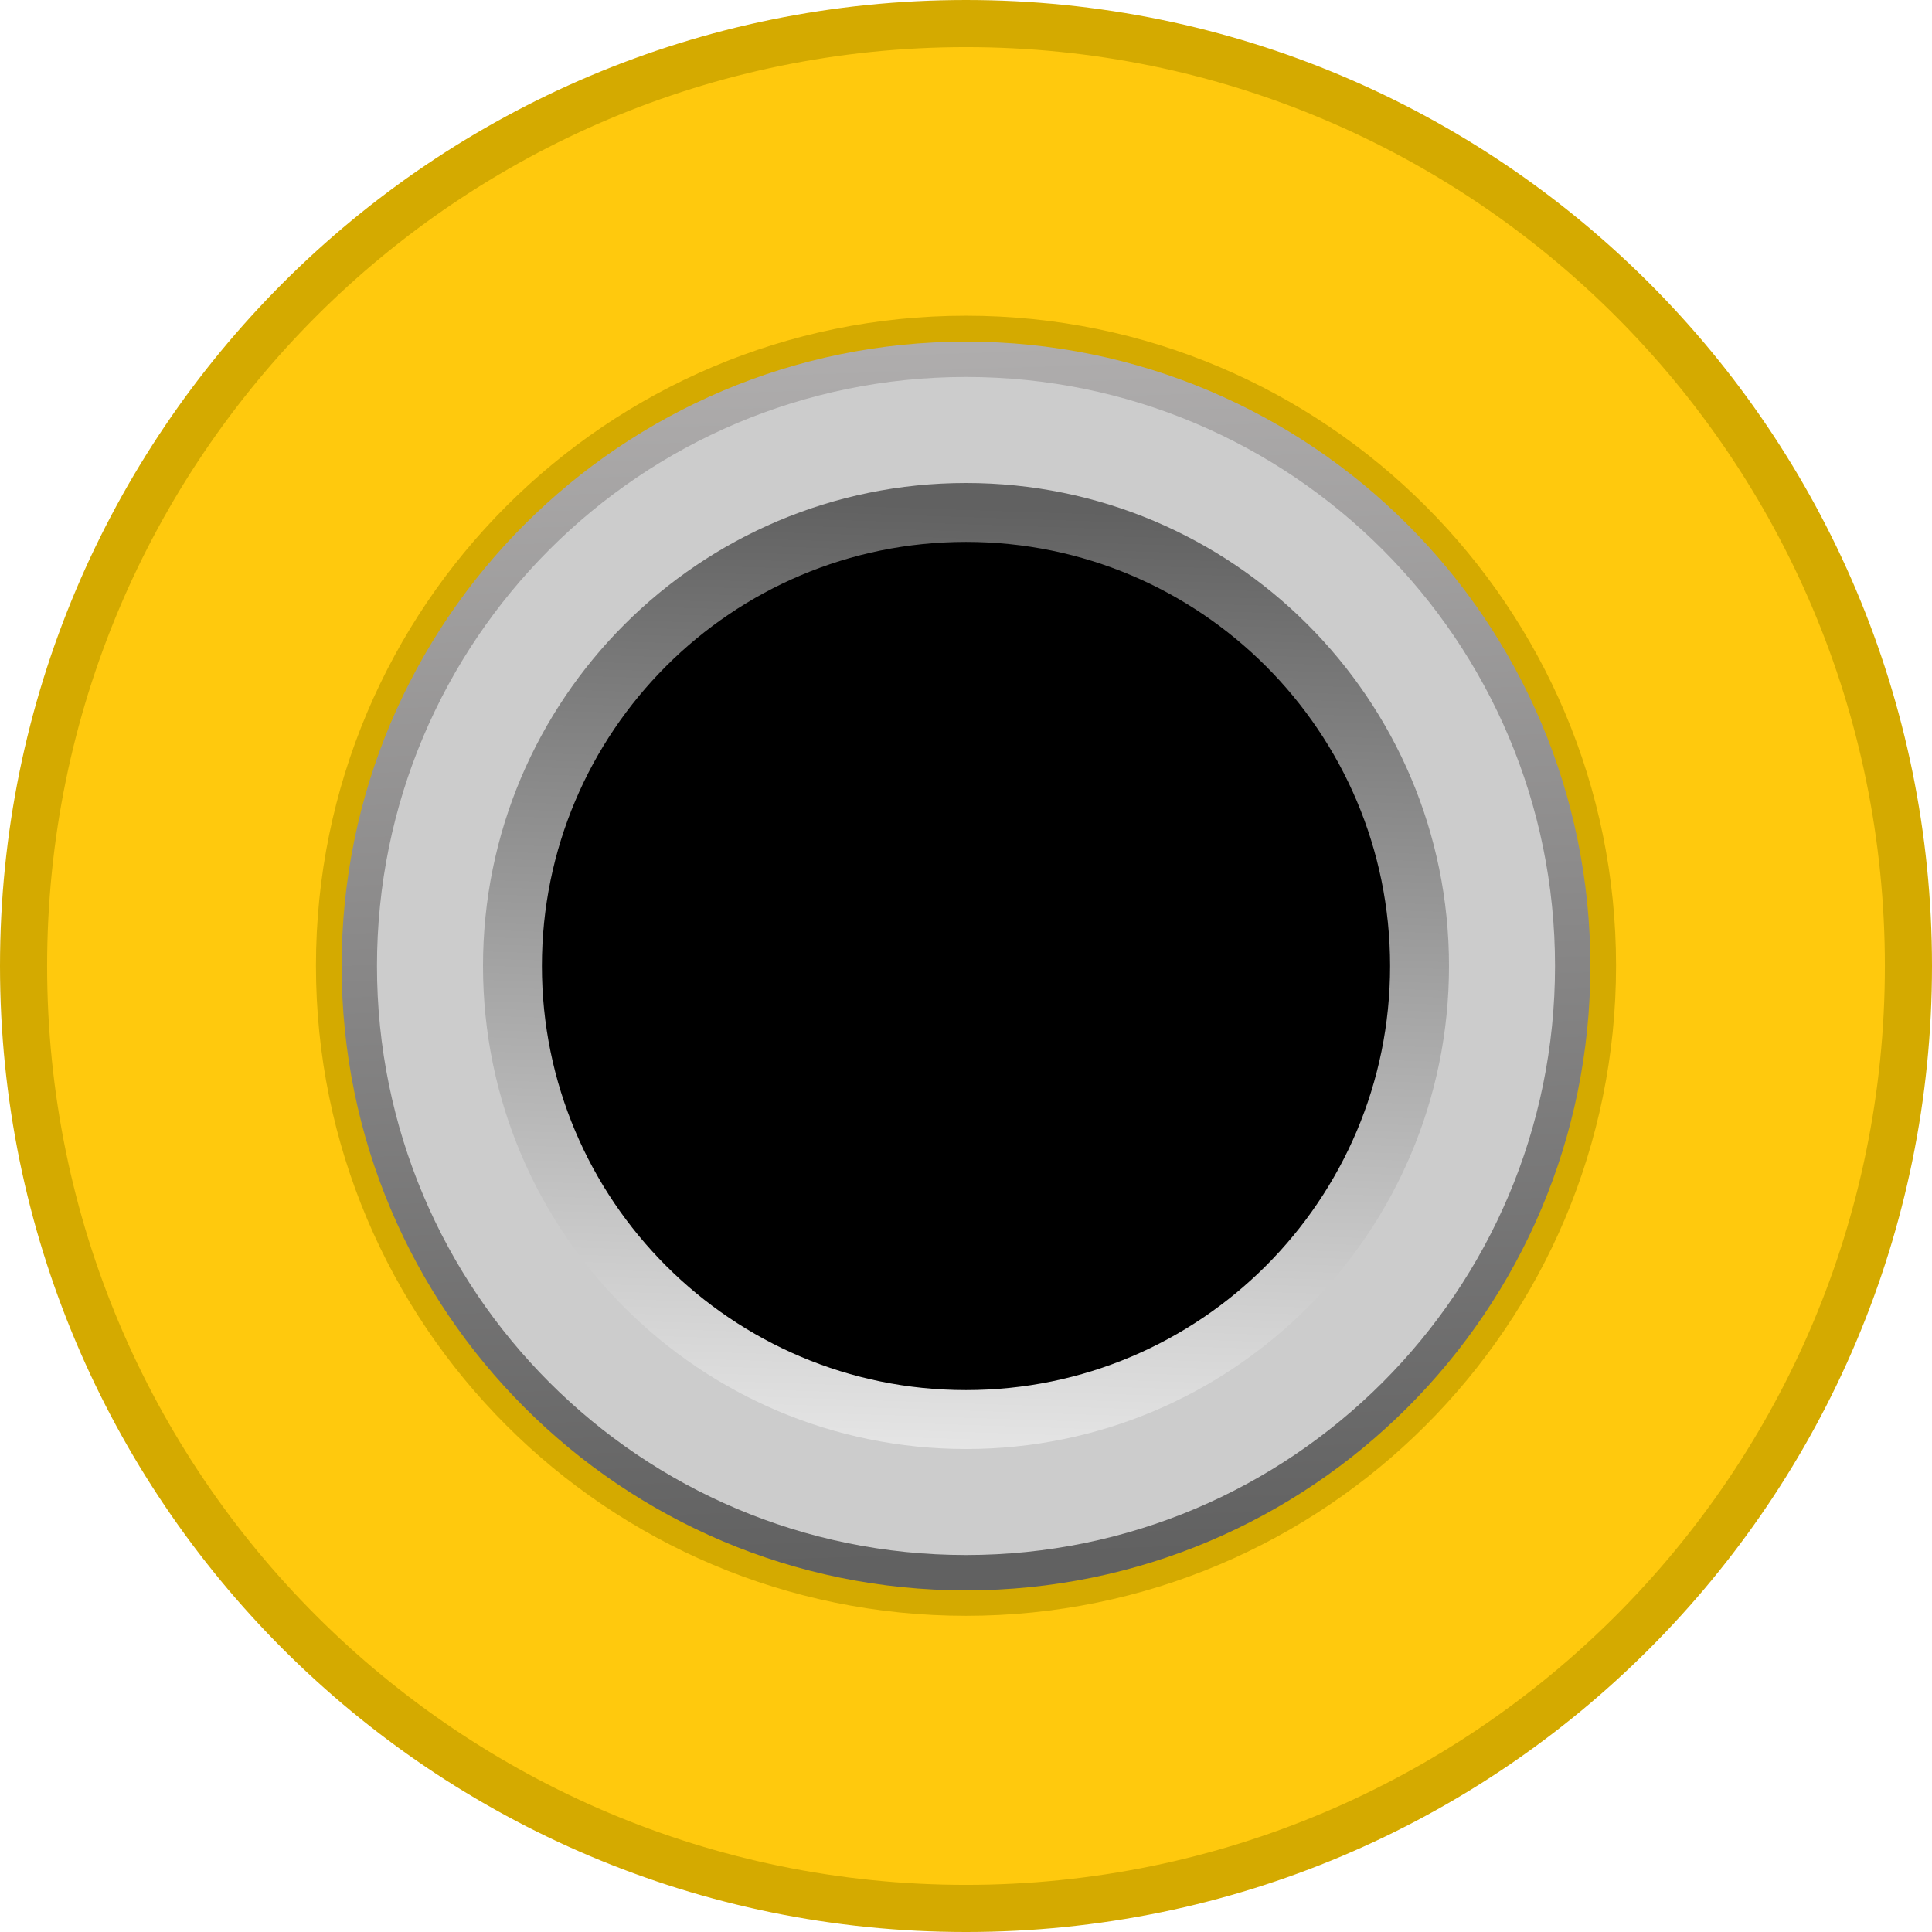
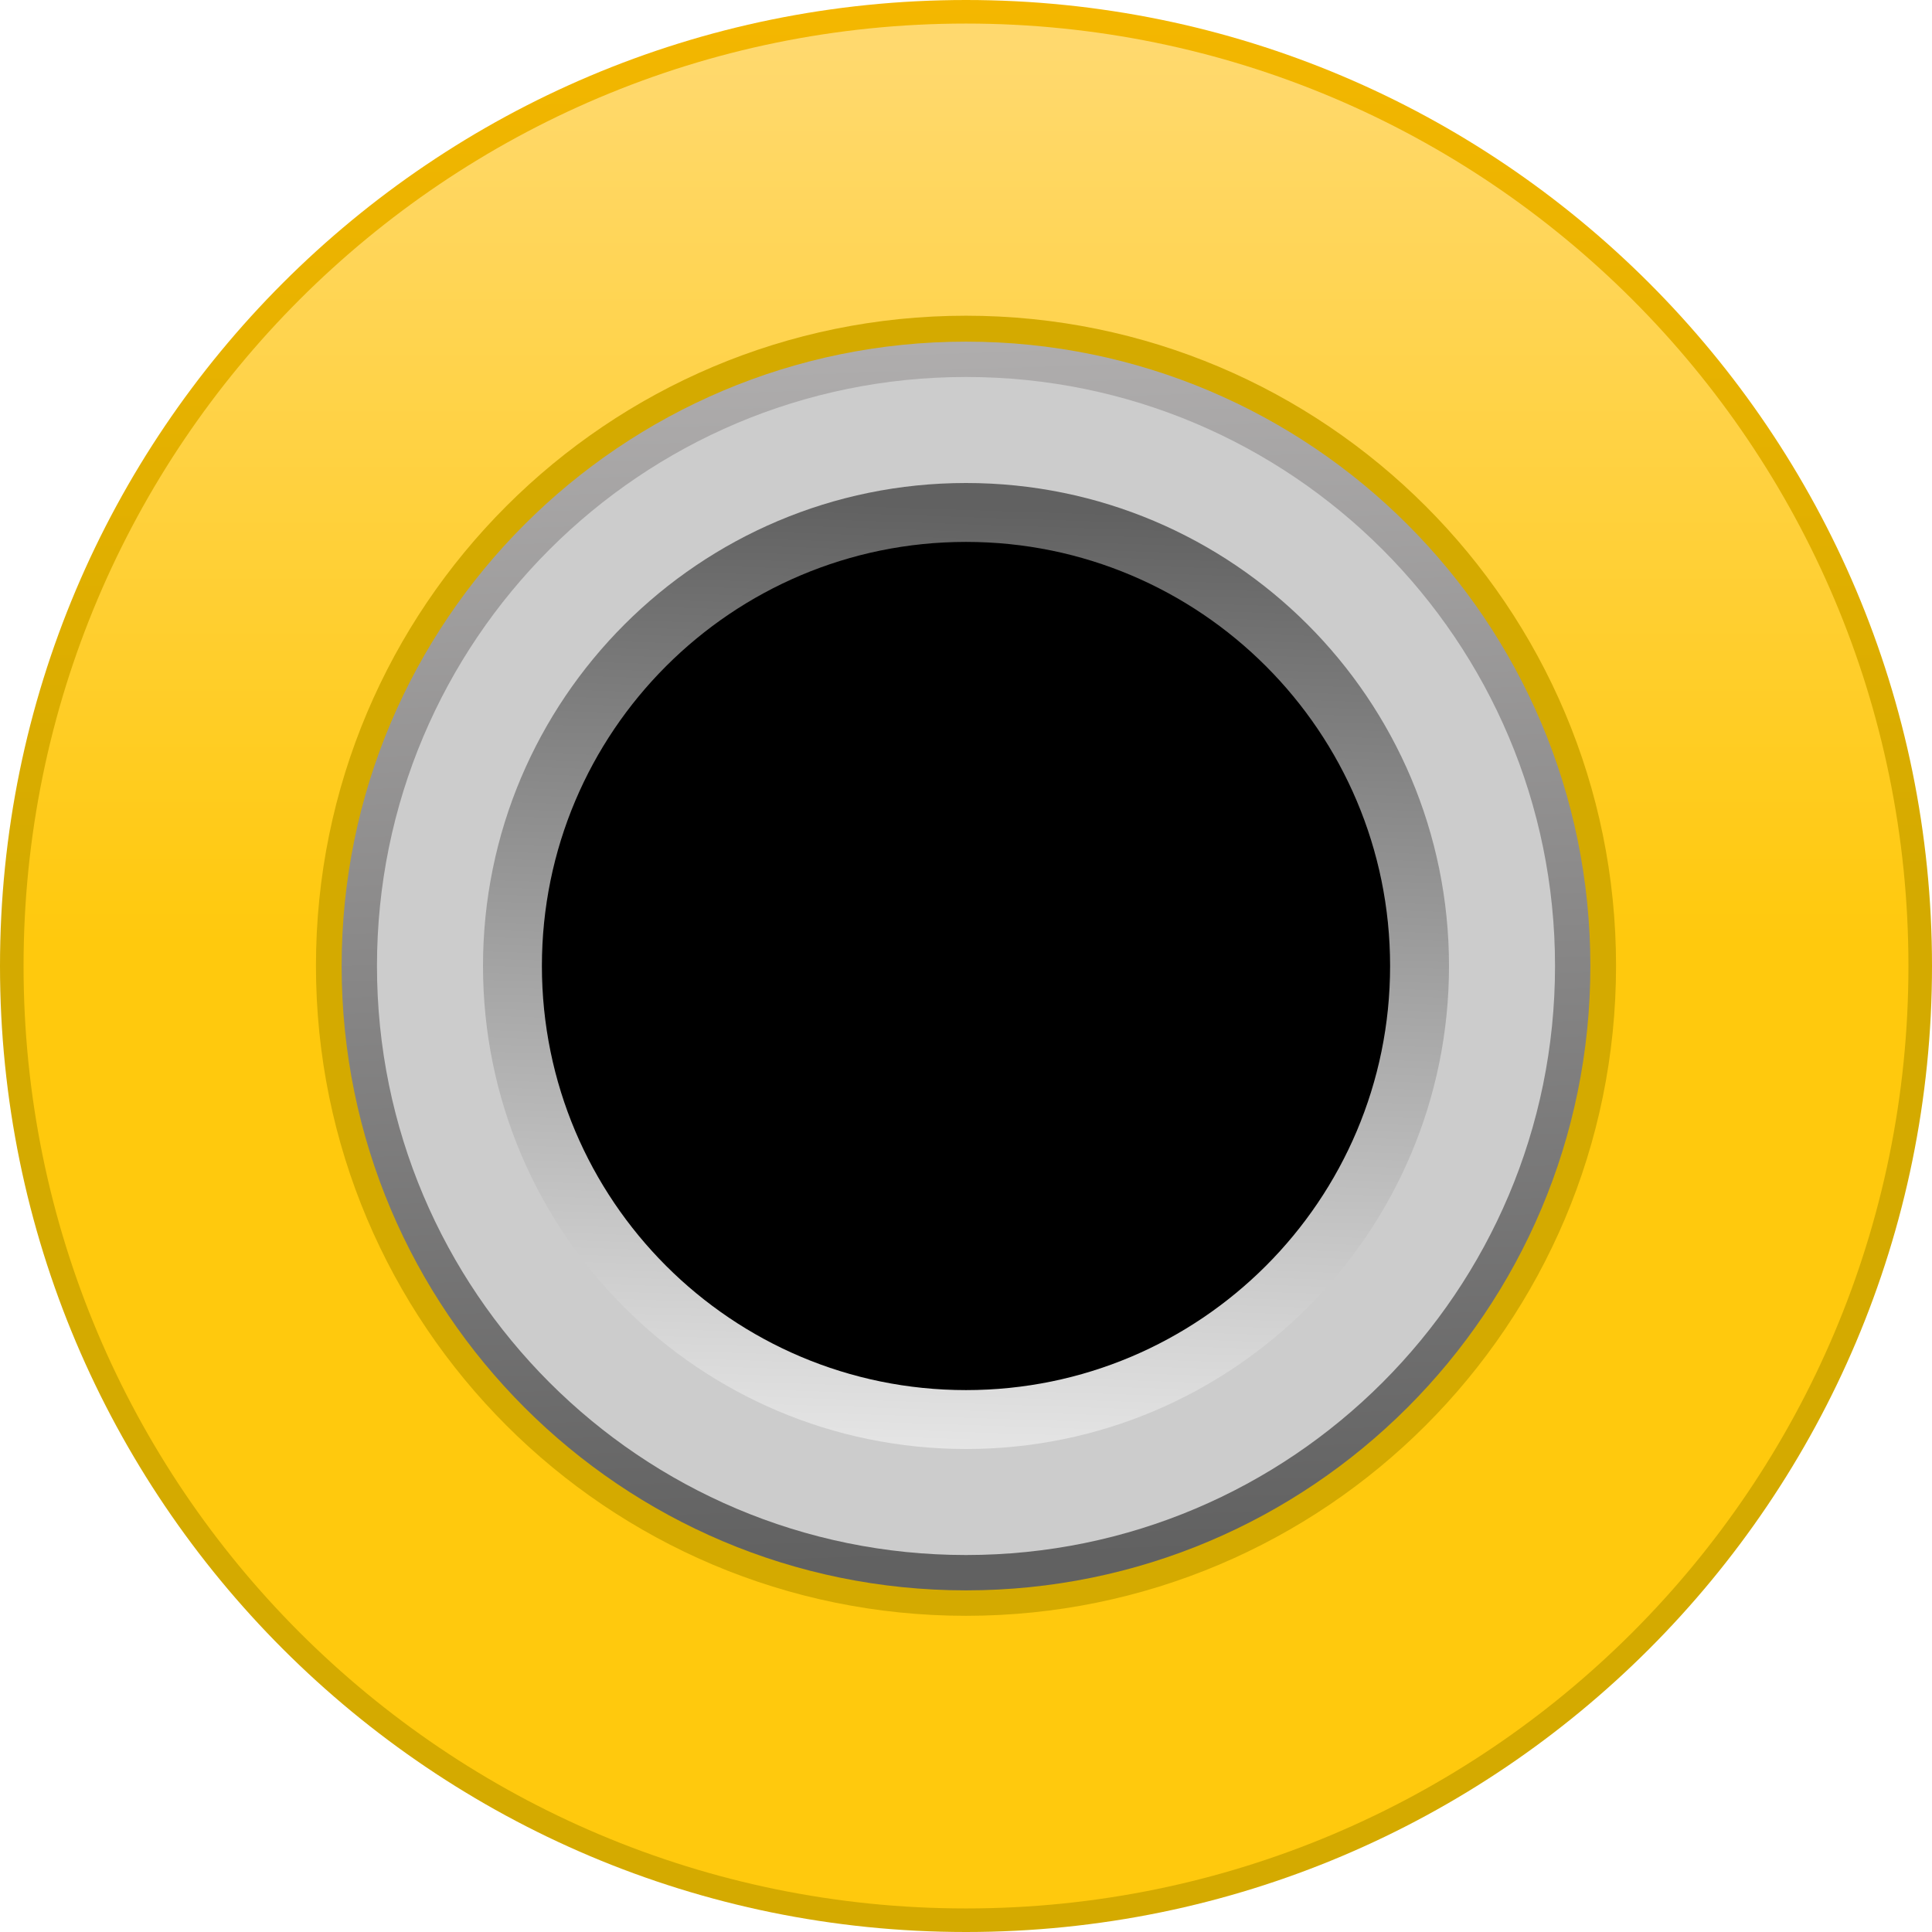
<svg xmlns="http://www.w3.org/2000/svg" xmlns:xlink="http://www.w3.org/1999/xlink" width="8.2mm" height="8.2mm" viewBox="0 0 8.2 8.2" version="1.1" id="svg826">
  <defs id="defs820">
+     <linearGradient id="linearGradient845">
+       <stop style="stop-color:#ffc90d;stop-opacity:1" offset="0" id="stop841" />
+       <stop style="stop-color:#ffd96e;stop-opacity:1" offset="1" id="stop843" />
+     </linearGradient>
+     <linearGradient id="linearGradient837">
+       <stop style="stop-color:#d4aa00;stop-opacity:1;" offset="0" id="stop833" />
+       <stop style="stop-color:#f4b700;stop-opacity:1" offset="1" id="stop835" />
+     </linearGradient>
    <linearGradient xlink:href="#linearGradient866" id="linearGradient874" gradientUnits="userSpaceOnUse" x1="4.2" y1="290" x2="4" y2="296" gradientTransform="matrix(0.8688525,0,0,0.8688525,0.5376993,-547.387)" />
    <linearGradient id="linearGradient866">
      <stop style="stop-color:#616161;stop-opacity:1" offset="0" id="stop862" />
      <stop style="stop-color:#b0aeae;stop-opacity:1" offset="1" id="stop864" />
    </linearGradient>
    <linearGradient xlink:href="#linearGradient892" id="linearGradient894" x1="4" y1="290.4" x2="4" y2="295.4" gradientUnits="userSpaceOnUse" gradientTransform="matrix(0.9615385,0,0,0.9615385,0.1576854,11.2654)" />
    <linearGradient id="linearGradient892">
      <stop style="stop-color:#cccccc;stop-opacity:1;" offset="0" id="stop888" />
      <stop style="stop-color:#cccccc;stop-opacity:1" offset="1" id="stop890" />
    </linearGradient>
    <linearGradient xlink:href="#linearGradient886" id="linearGradient880" gradientUnits="userSpaceOnUse" x1="4.2" y1="290" x2="4" y2="296" gradientTransform="matrix(0.6721311,0,0,0.6721311,1.344258,96.03299)" />
    <linearGradient id="linearGradient886">
      <stop id="stop882" offset="0" style="stop-color:#616161;stop-opacity:1" />
      <stop id="stop884" offset="1" style="stop-color:#e6e6e6;stop-opacity:1" />
    </linearGradient>
+     <linearGradient xlink:href="#linearGradient837" id="linearGradient839" x1="-1" y1="292.6" x2="-1" y2="288.8" gradientUnits="userSpaceOnUse" gradientTransform="translate(5.291667,6.0081482e-6)" />
+     <linearGradient xlink:href="#linearGradient845" id="linearGradient847" x1="4" y1="292.8" x2="4" y2="289" gradientUnits="userSpaceOnUse" />
  </defs>
  <g id="layer1" transform="translate(0,-288.8)">
    <circle style="opacity:0;fill:#ff0000;fill-opacity:1;stroke:#000000;stroke-width:0.2;stroke-linecap:square;stroke-linejoin:round;stroke-miterlimit:4;stroke-dasharray:none;stroke-dashoffset:0;stroke-opacity:1;paint-order:markers fill stroke" id="path5084-0" cx="4.1" cy="292.9" r="4" />
-     <circle style="opacity:1;fill:#ffc90d;fill-opacity:1;stroke:none;stroke-width:0.2;stroke-linecap:square;stroke-linejoin:round;stroke-miterlimit:4;stroke-dasharray:none;stroke-dashoffset:0;stroke-opacity:1;paint-order:markers fill stroke" id="circle4258" cx="4.1" cy="292.9" r="4" />
+     <circle style="opacity:1;fill:url(#linearGradient839);fill-opacity:1;stroke:none;stroke-width:0.205;stroke-linecap:square;stroke-linejoin:round;stroke-miterlimit:4;stroke-dasharray:none;stroke-dashoffset:0;stroke-opacity:1;paint-order:markers fill stroke" id="circle4264" cx="4.1" cy="292.9" r="4.1" />
+     <circle style="opacity:1;fill:url(#linearGradient847);fill-opacity:1;stroke:none;stroke-width:0.2;stroke-linecap:square;stroke-linejoin:round;stroke-miterlimit:4;stroke-dasharray:none;stroke-dashoffset:0;stroke-opacity:1;paint-order:markers fill stroke" id="circle4258" cx="4.1" cy="292.9" r="4" />
    <circle style="opacity:1;fill:#b3b3b3;fill-opacity:1;stroke:#d4aa00;stroke-width:0.178;stroke-linecap:square;stroke-linejoin:round;stroke-miterlimit:4;stroke-dasharray:none;stroke-dashoffset:0;stroke-opacity:1;paint-order:markers fill stroke" id="circle4260" cx="4.1" cy="292.899" r="2.67" />
-     <circle style="opacity:1;fill:none;fill-opacity:1;stroke:#d4aa00;stroke-width:0.2;stroke-linecap:square;stroke-linejoin:round;stroke-miterlimit:4;stroke-dasharray:none;stroke-dashoffset:0;stroke-opacity:1;paint-order:markers fill stroke" id="circle4264" cx="4.1" cy="292.9" r="4" />
    <circle r="2.65" cy="-292.9" cx="4.1" id="circle872" style="opacity:1;fill:url(#linearGradient874);fill-opacity:1;stroke:none;stroke-width:0.177;stroke-linecap:square;stroke-linejoin:round;stroke-miterlimit:4;stroke-dasharray:none;stroke-dashoffset:0;stroke-opacity:1;paint-order:markers fill stroke" transform="scale(1,-1)" />
    <circle style="opacity:1;fill:url(#linearGradient894);fill-opacity:1;stroke:none;stroke-width:0.278;stroke-linecap:square;stroke-linejoin:round;stroke-miterlimit:4;stroke-dasharray:none;stroke-dashoffset:0;stroke-opacity:1;paint-order:markers fill stroke" id="path5092" cx="4.1" cy="292.9" r="2.5" />
    <circle r="2.05" cy="292.9" cx="4.1" id="circle878" style="opacity:1;fill:url(#linearGradient880);fill-opacity:1;stroke:none;stroke-width:0.137;stroke-linecap:square;stroke-linejoin:round;stroke-miterlimit:4;stroke-dasharray:none;stroke-dashoffset:0;stroke-opacity:1;paint-order:markers fill stroke" />
    <circle r="1.8" cy="292.9" cx="4.1" id="circle870" style="opacity:1;fill:#000000;fill-opacity:1;stroke:none;stroke-width:0.2;stroke-linecap:square;stroke-linejoin:round;stroke-miterlimit:4;stroke-dasharray:none;stroke-dashoffset:0;stroke-opacity:1;paint-order:markers fill stroke" />
  </g>
</svg>
